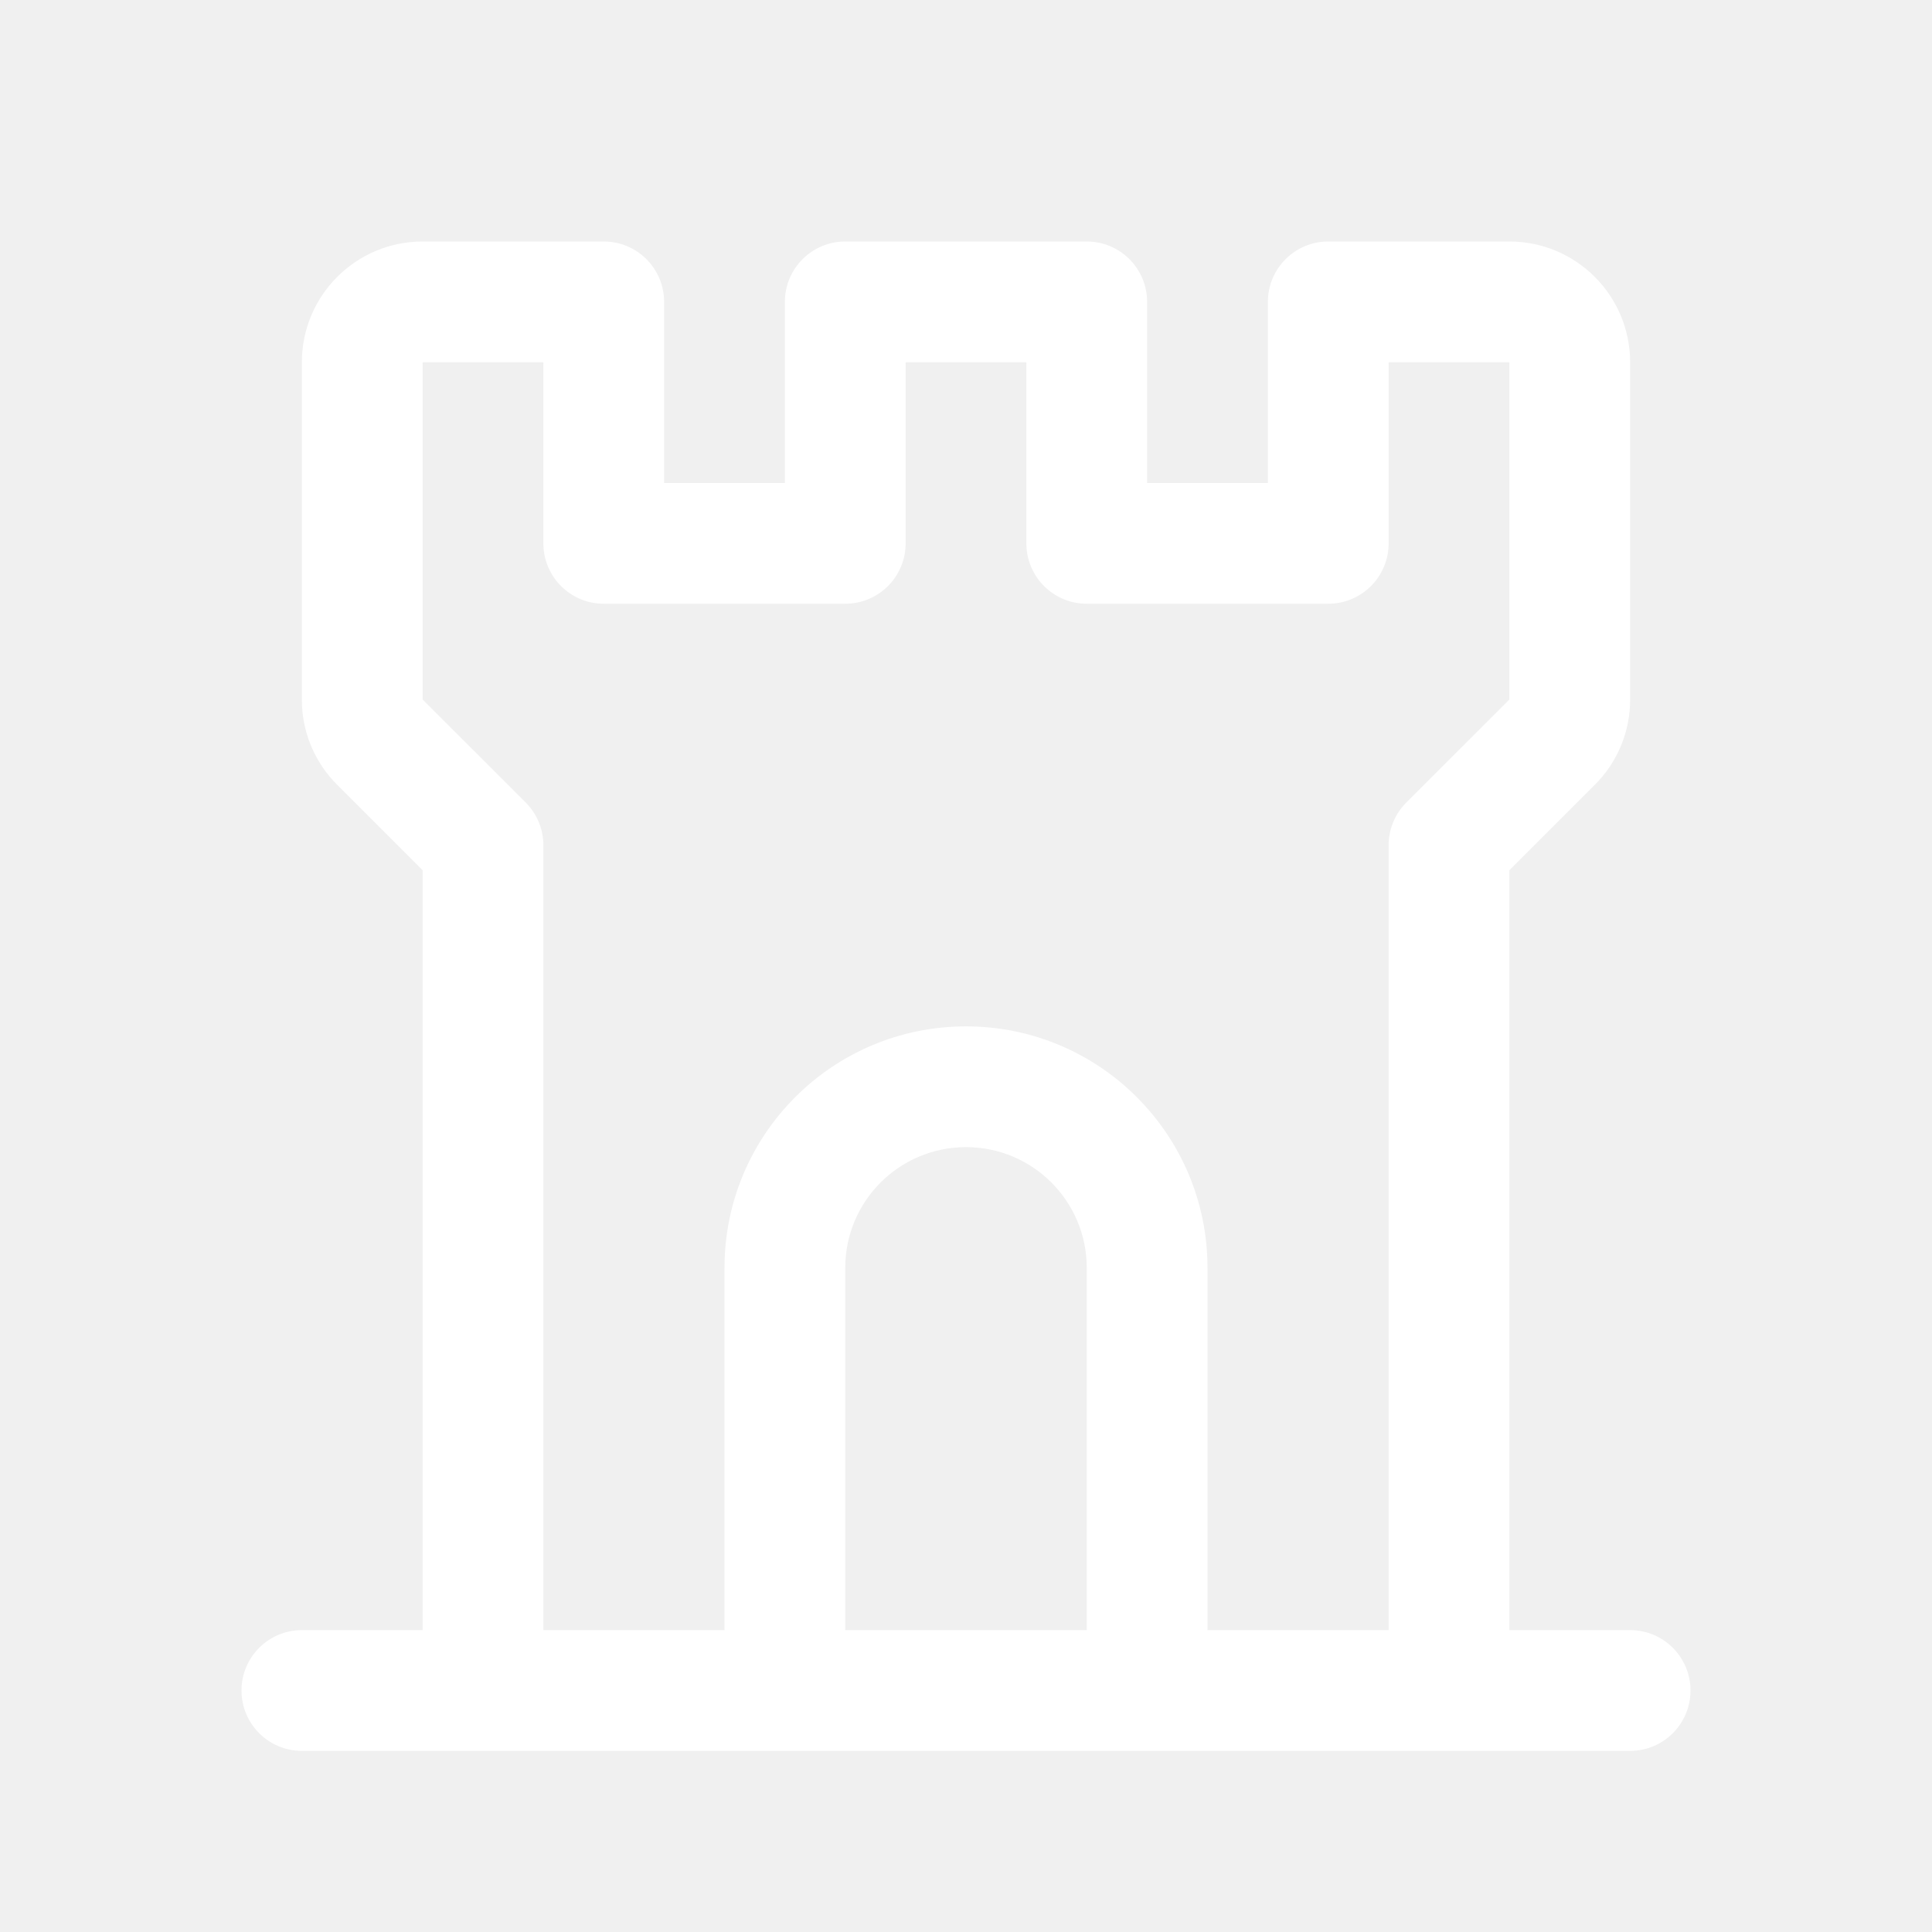
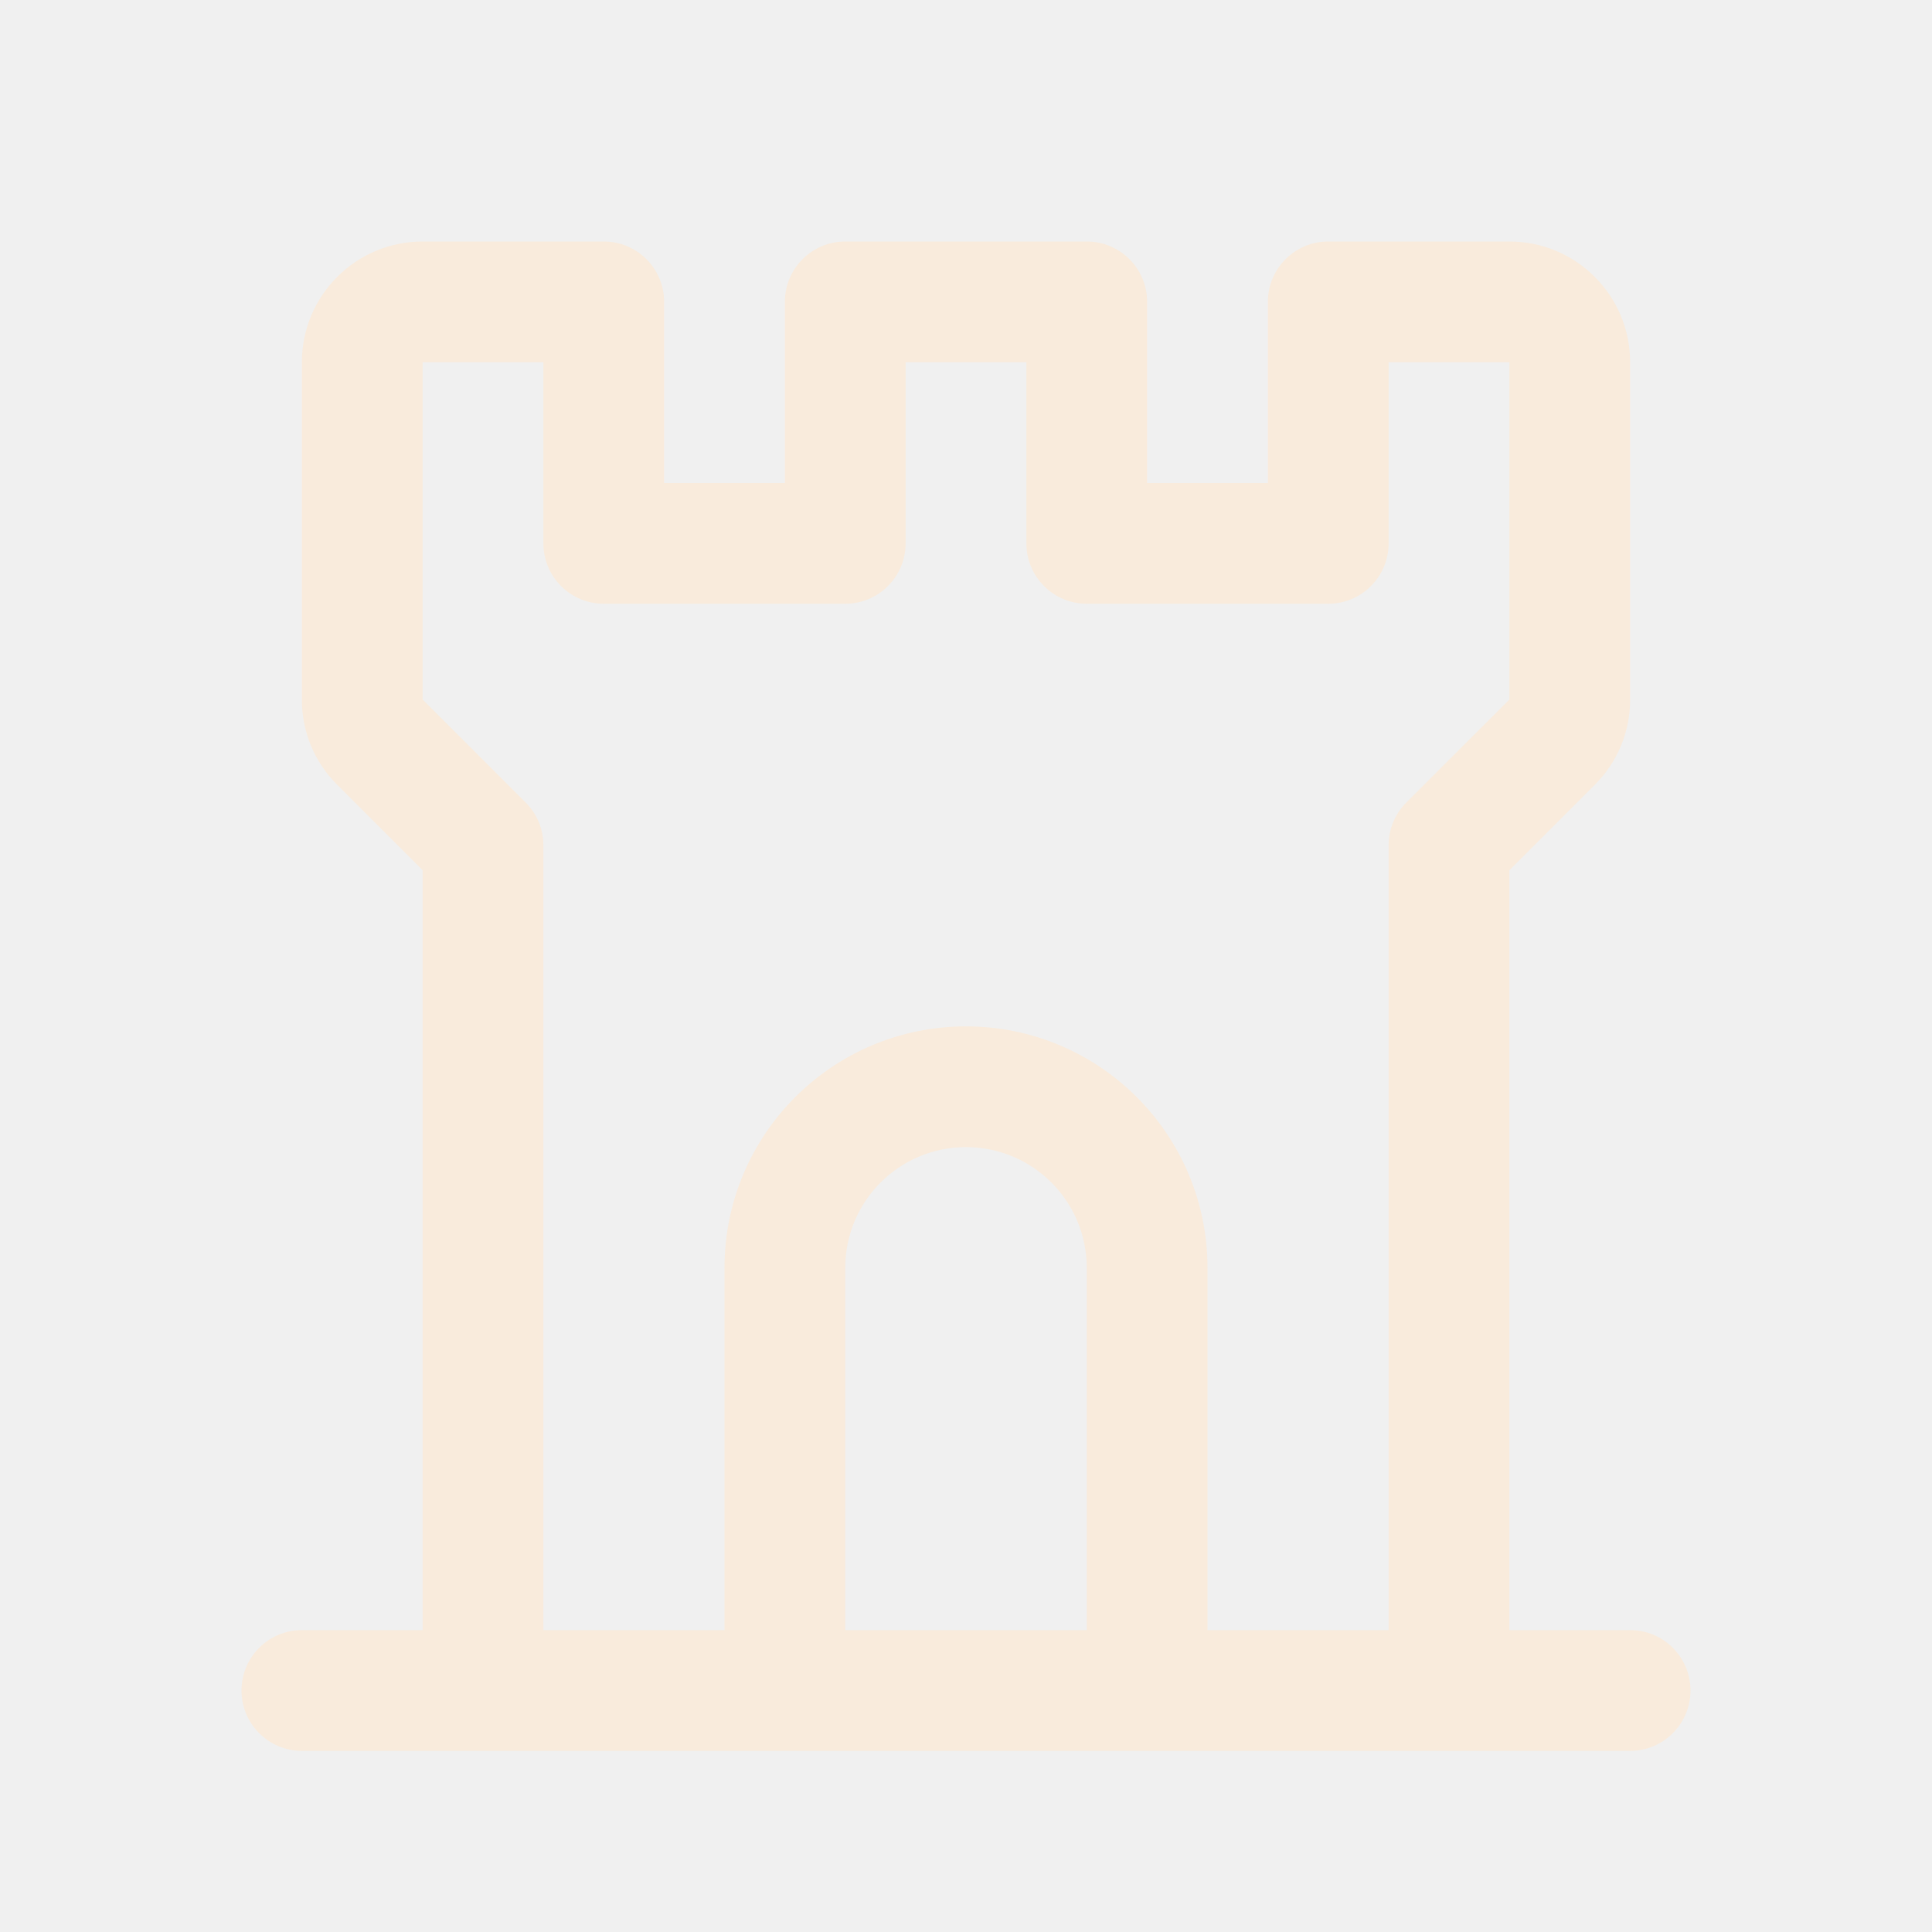
- <svg xmlns="http://www.w3.org/2000/svg" width="32" height="32" fill="#ffffff" viewBox="0 0 256 256">
+ <svg xmlns="http://www.w3.org/2000/svg" width="32" height="32" fill="#F9EBDC" viewBox="0 0 256 256">
  <path d="M216,216H200V115.31L211.31,104A15.86,15.86,0,0,0,216,92.69V48a16,16,0,0,0-16-16H176a8,8,0,0,0-8,8V64H152V40a8,8,0,0,0-8-8H112a8,8,0,0,0-8,8V64H88V40a8,8,0,0,0-8-8H56A16,16,0,0,0,40,48V92.69A15.86,15.86,0,0,0,44.69,104L56,115.31V216H40a8,8,0,0,0,0,16H216a8,8,0,0,0,0-16ZM69.66,106.34,56,92.69V48H72V72a8,8,0,0,0,8,8h32a8,8,0,0,0,8-8V48h16V72a8,8,0,0,0,8,8h32a8,8,0,0,0,8-8V48h16V92.69l-13.66,13.65A8,8,0,0,0,184,112V216H160V168a32,32,0,0,0-64,0v48H72V112A8,8,0,0,0,69.66,106.34ZM144,216H112V168a16,16,0,0,1,32,0Z">
    </path>
</svg>
